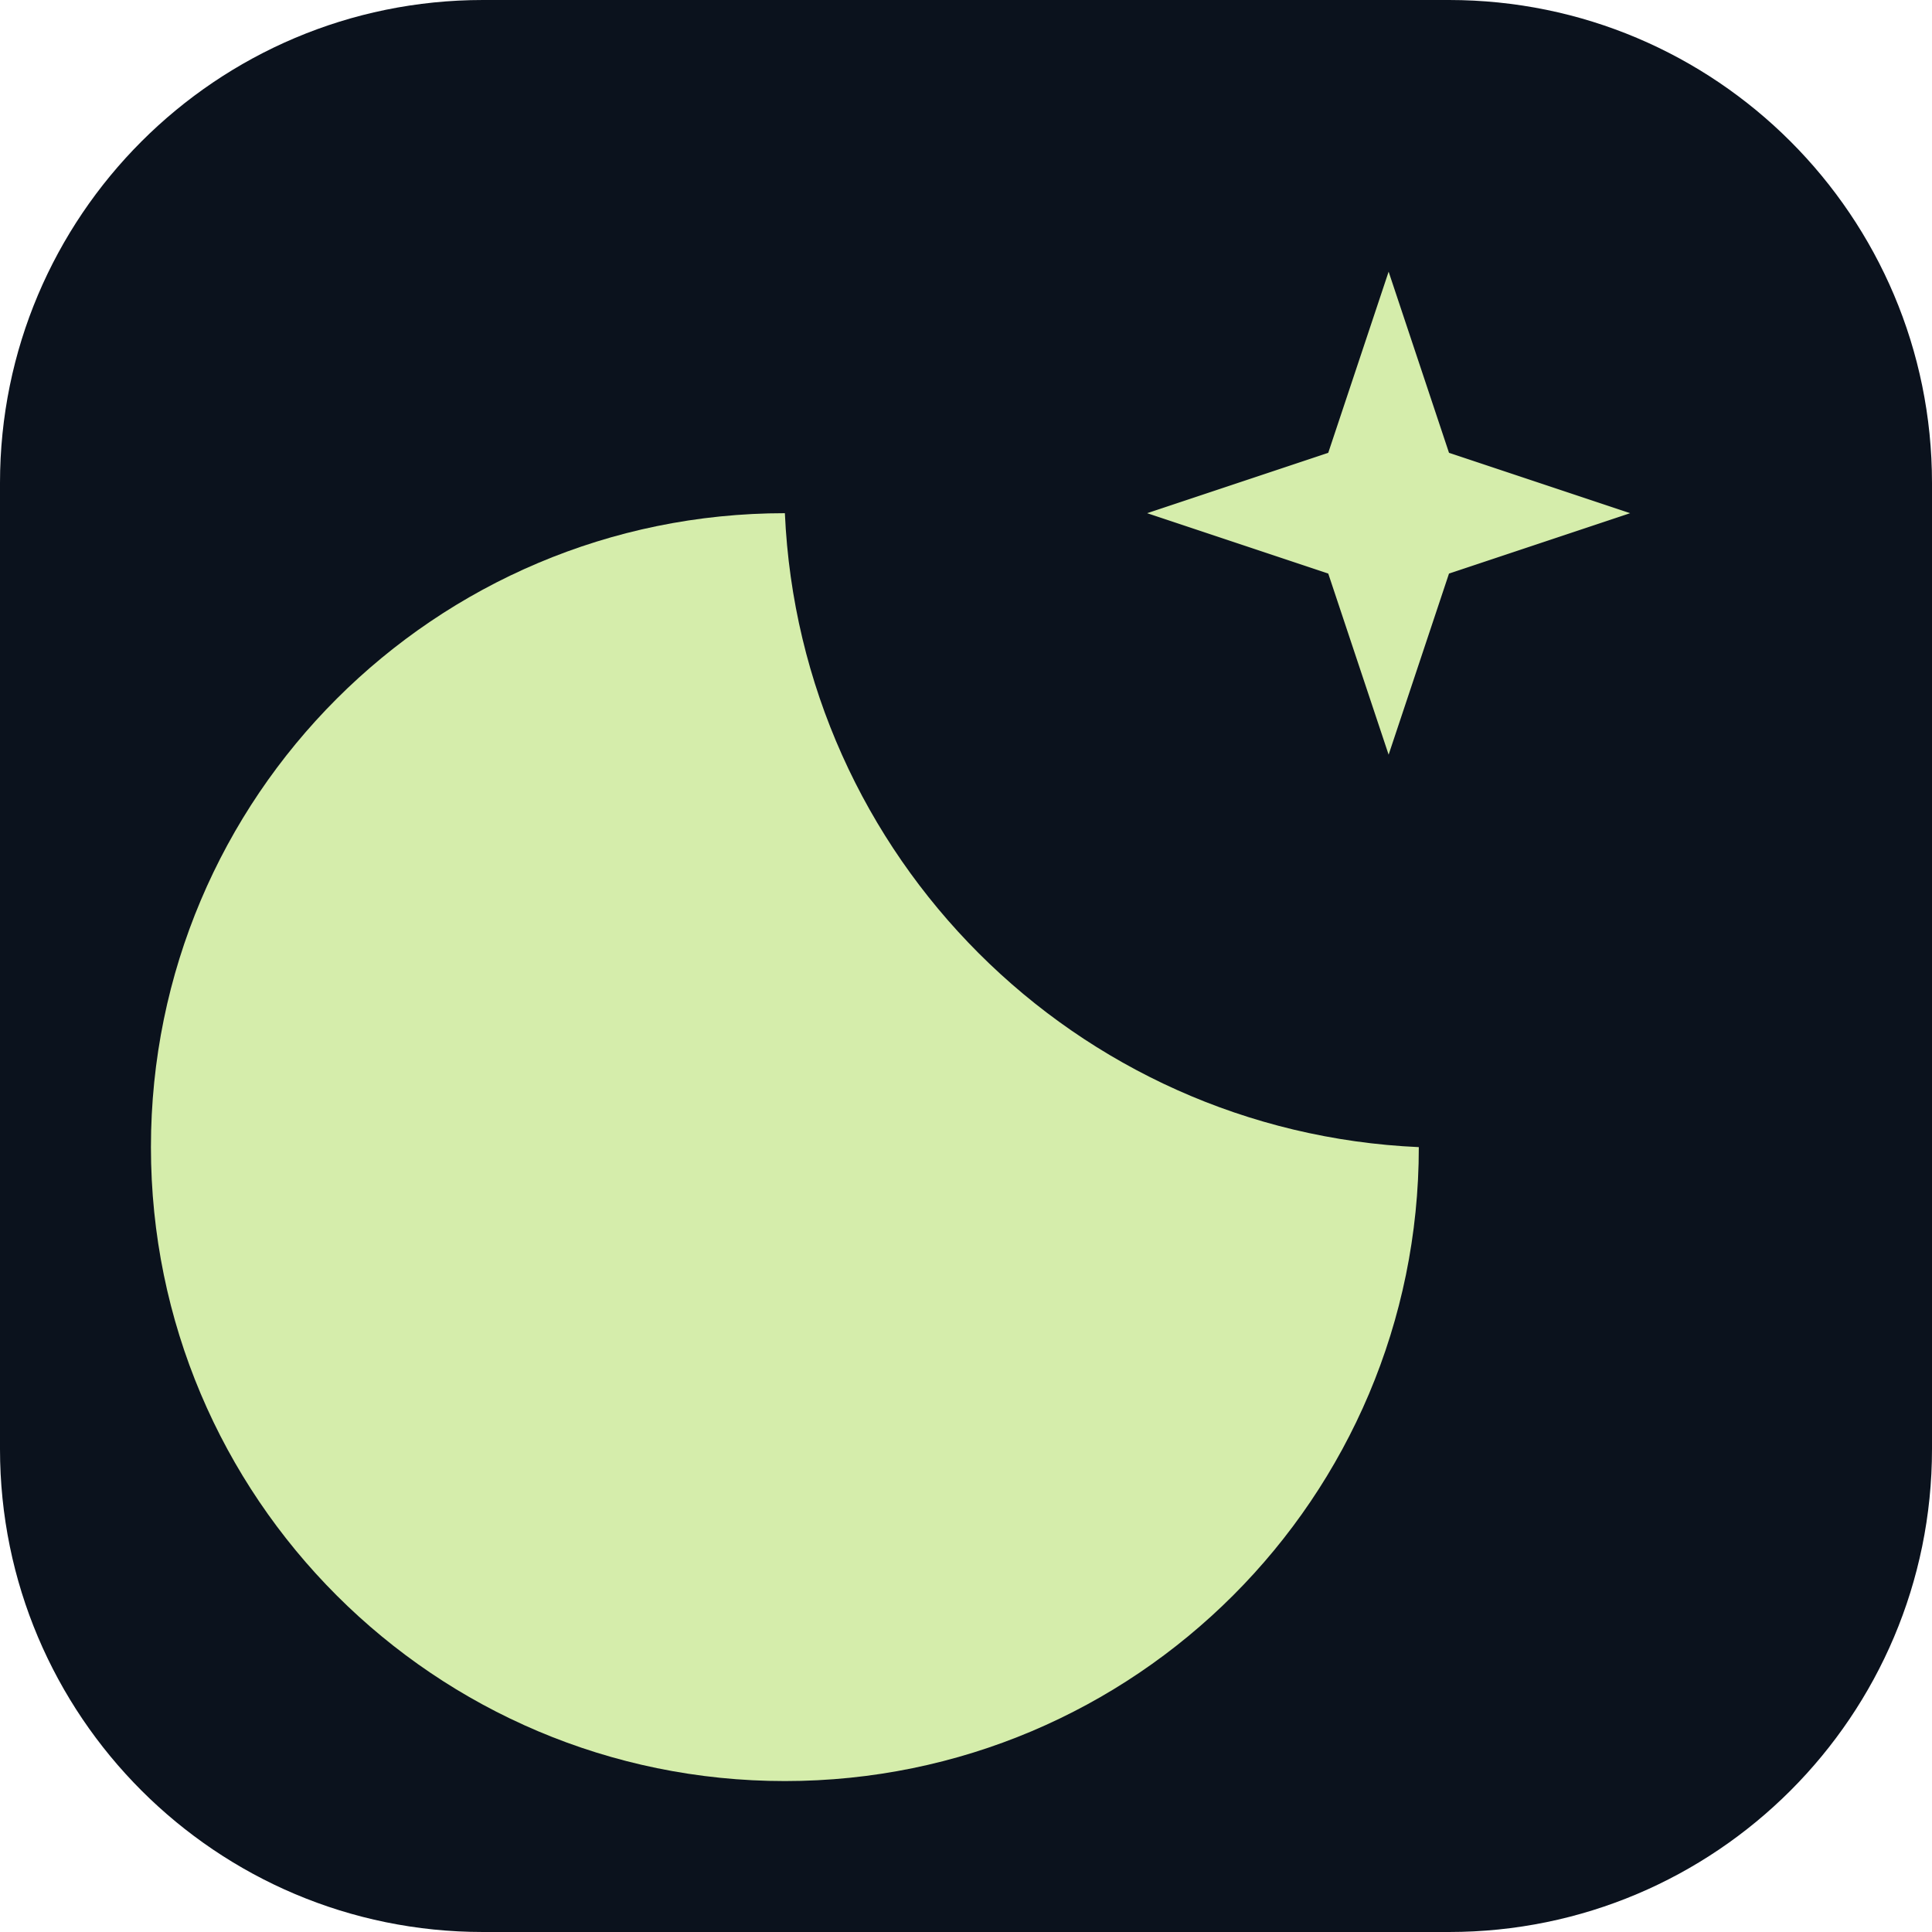
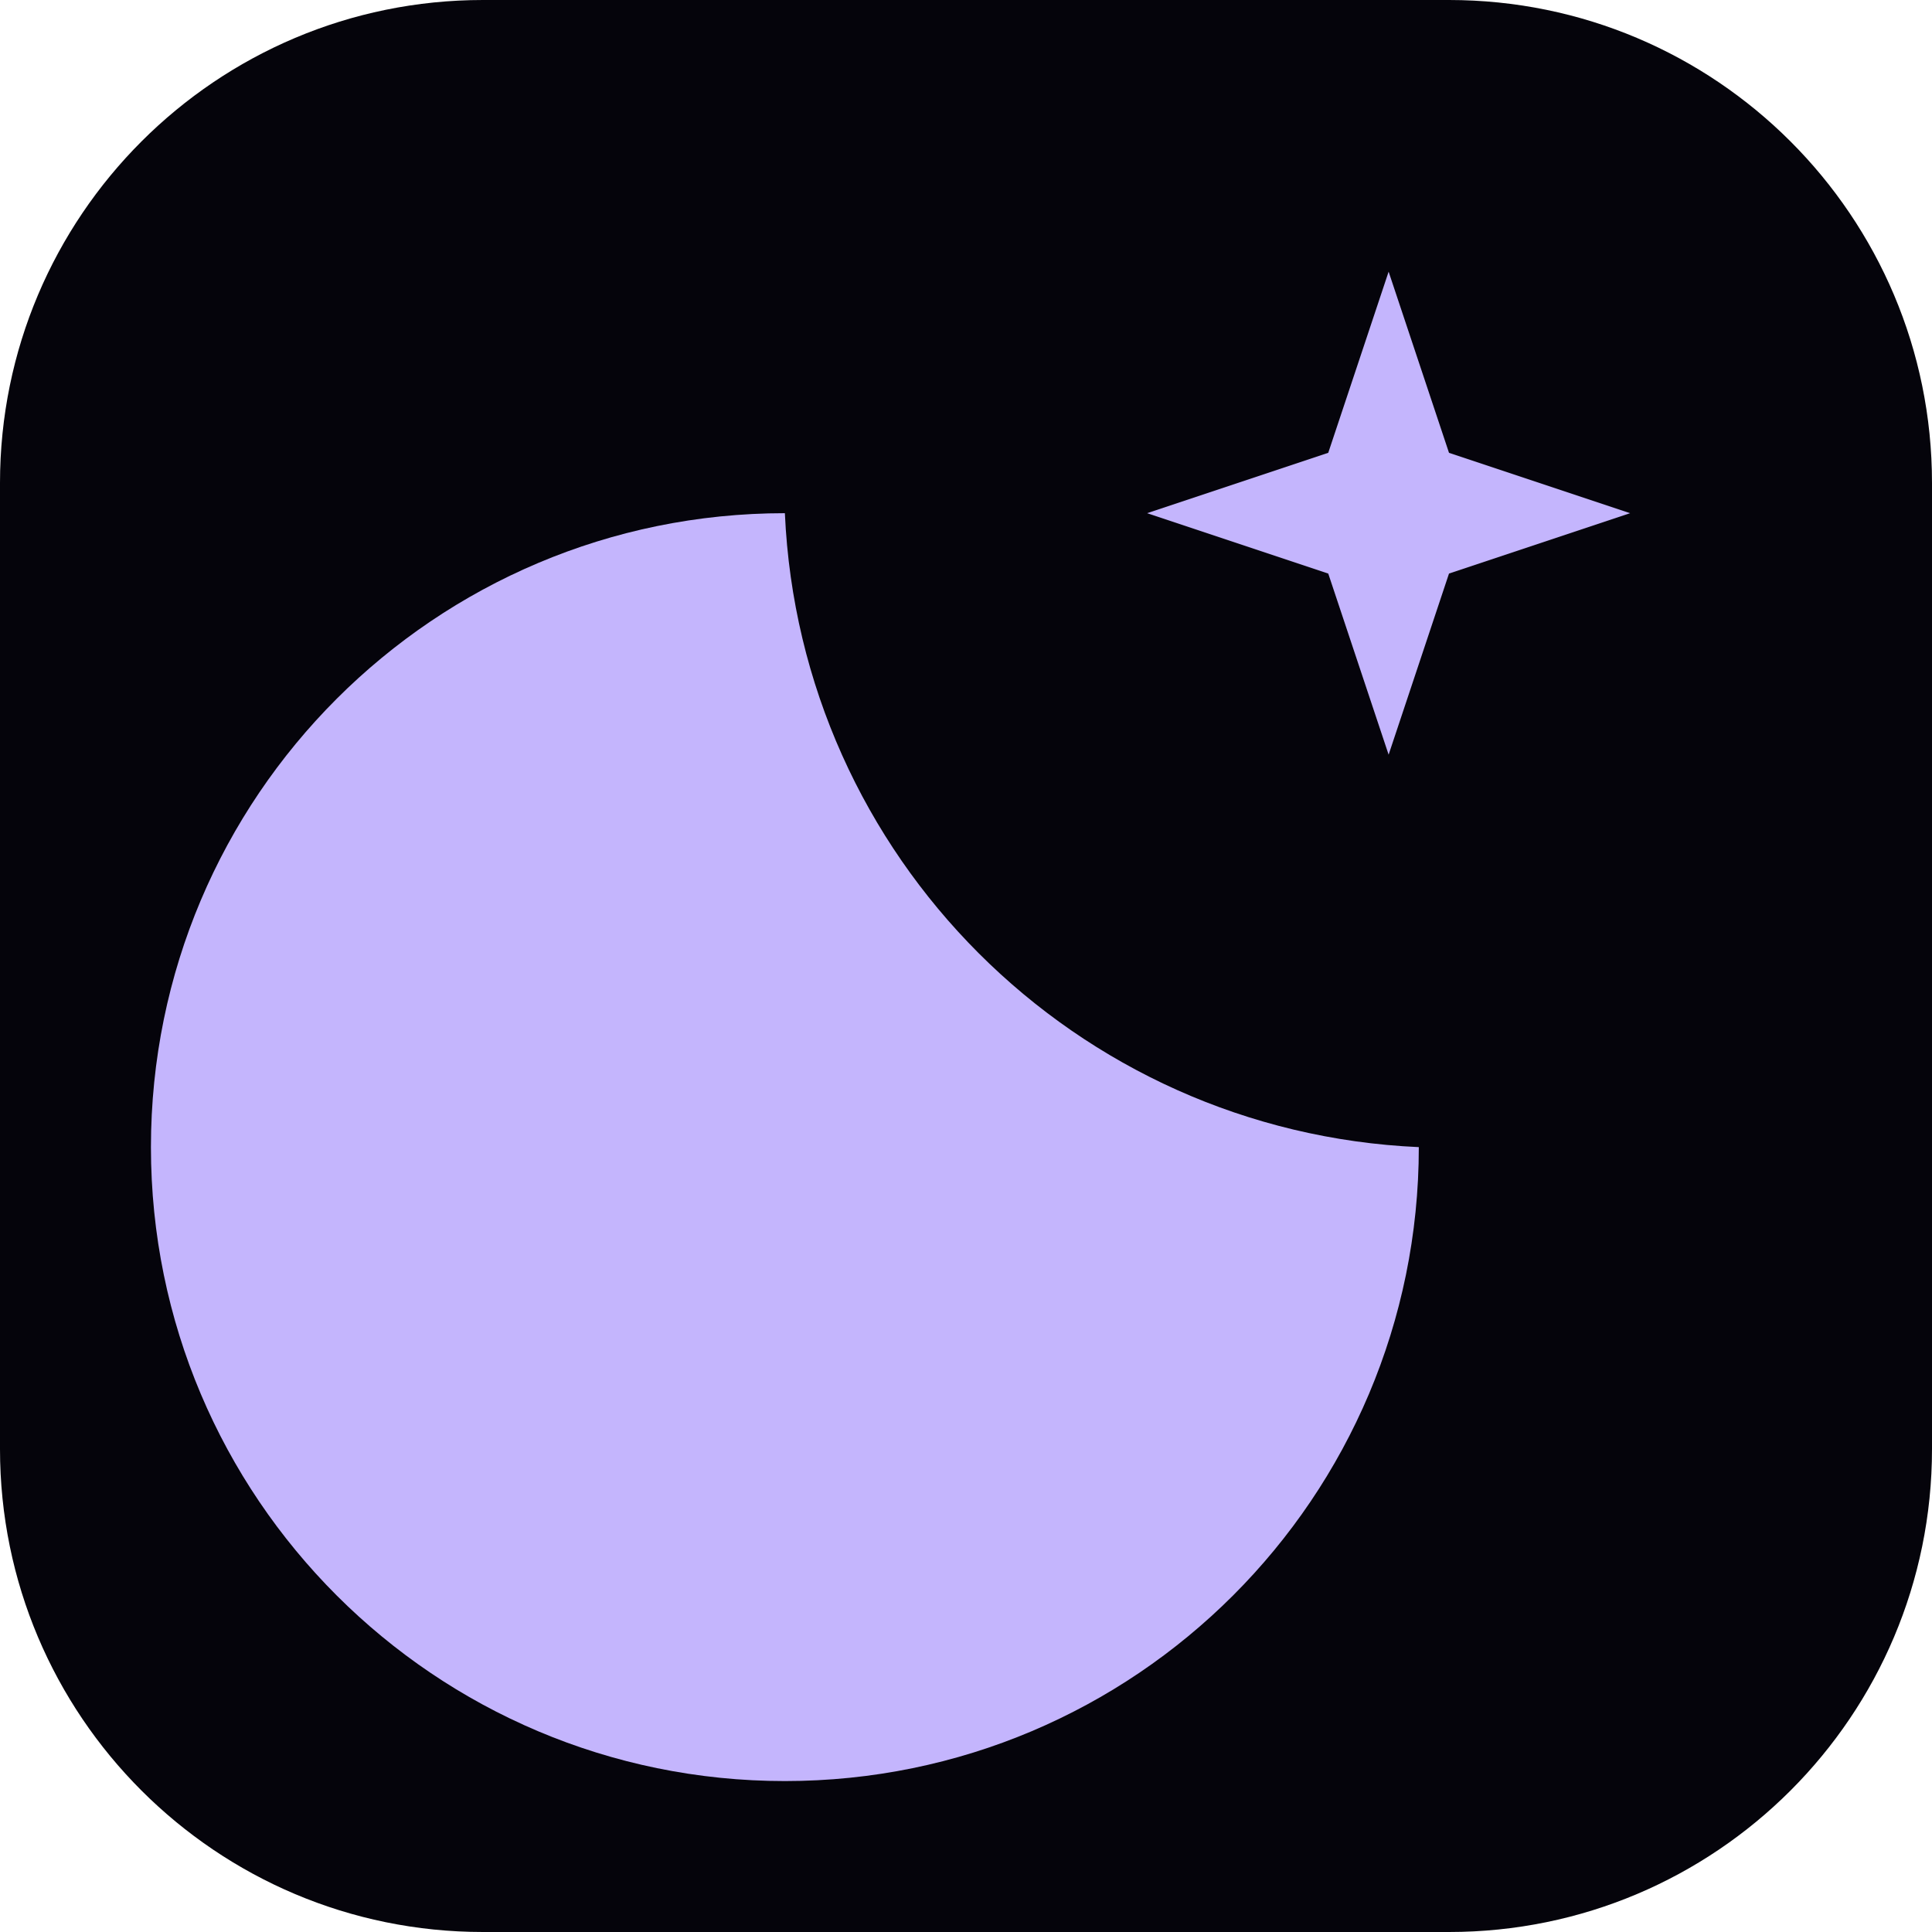
<svg xmlns="http://www.w3.org/2000/svg" viewBox="0 0 64 64">
-   <rect width="64" height="64" rx="16" fill="#0b121d" />
-   <path d="M47 38A22 22 0 0 1 26 17a21 21 0 1 0 21 21Z" fill="#d5edab" />
-   <path d="m46 9 2 6 6 2-6 2-2 6-2-6-6-2 6-2Z" fill="#d5edab" />
+   <rect width="64" height="64" rx="16" fill="#05040B" />
+   <path d="M47 38A22 22 0 0 1 26 17a21 21 0 1 0 21 21Z" fill="#C4B5FD" />
+   <path d="m46 9 2 6 6 2-6 2-2 6-2-6-6-2 6-2Z" fill="#C4B5FD" />
</svg>
